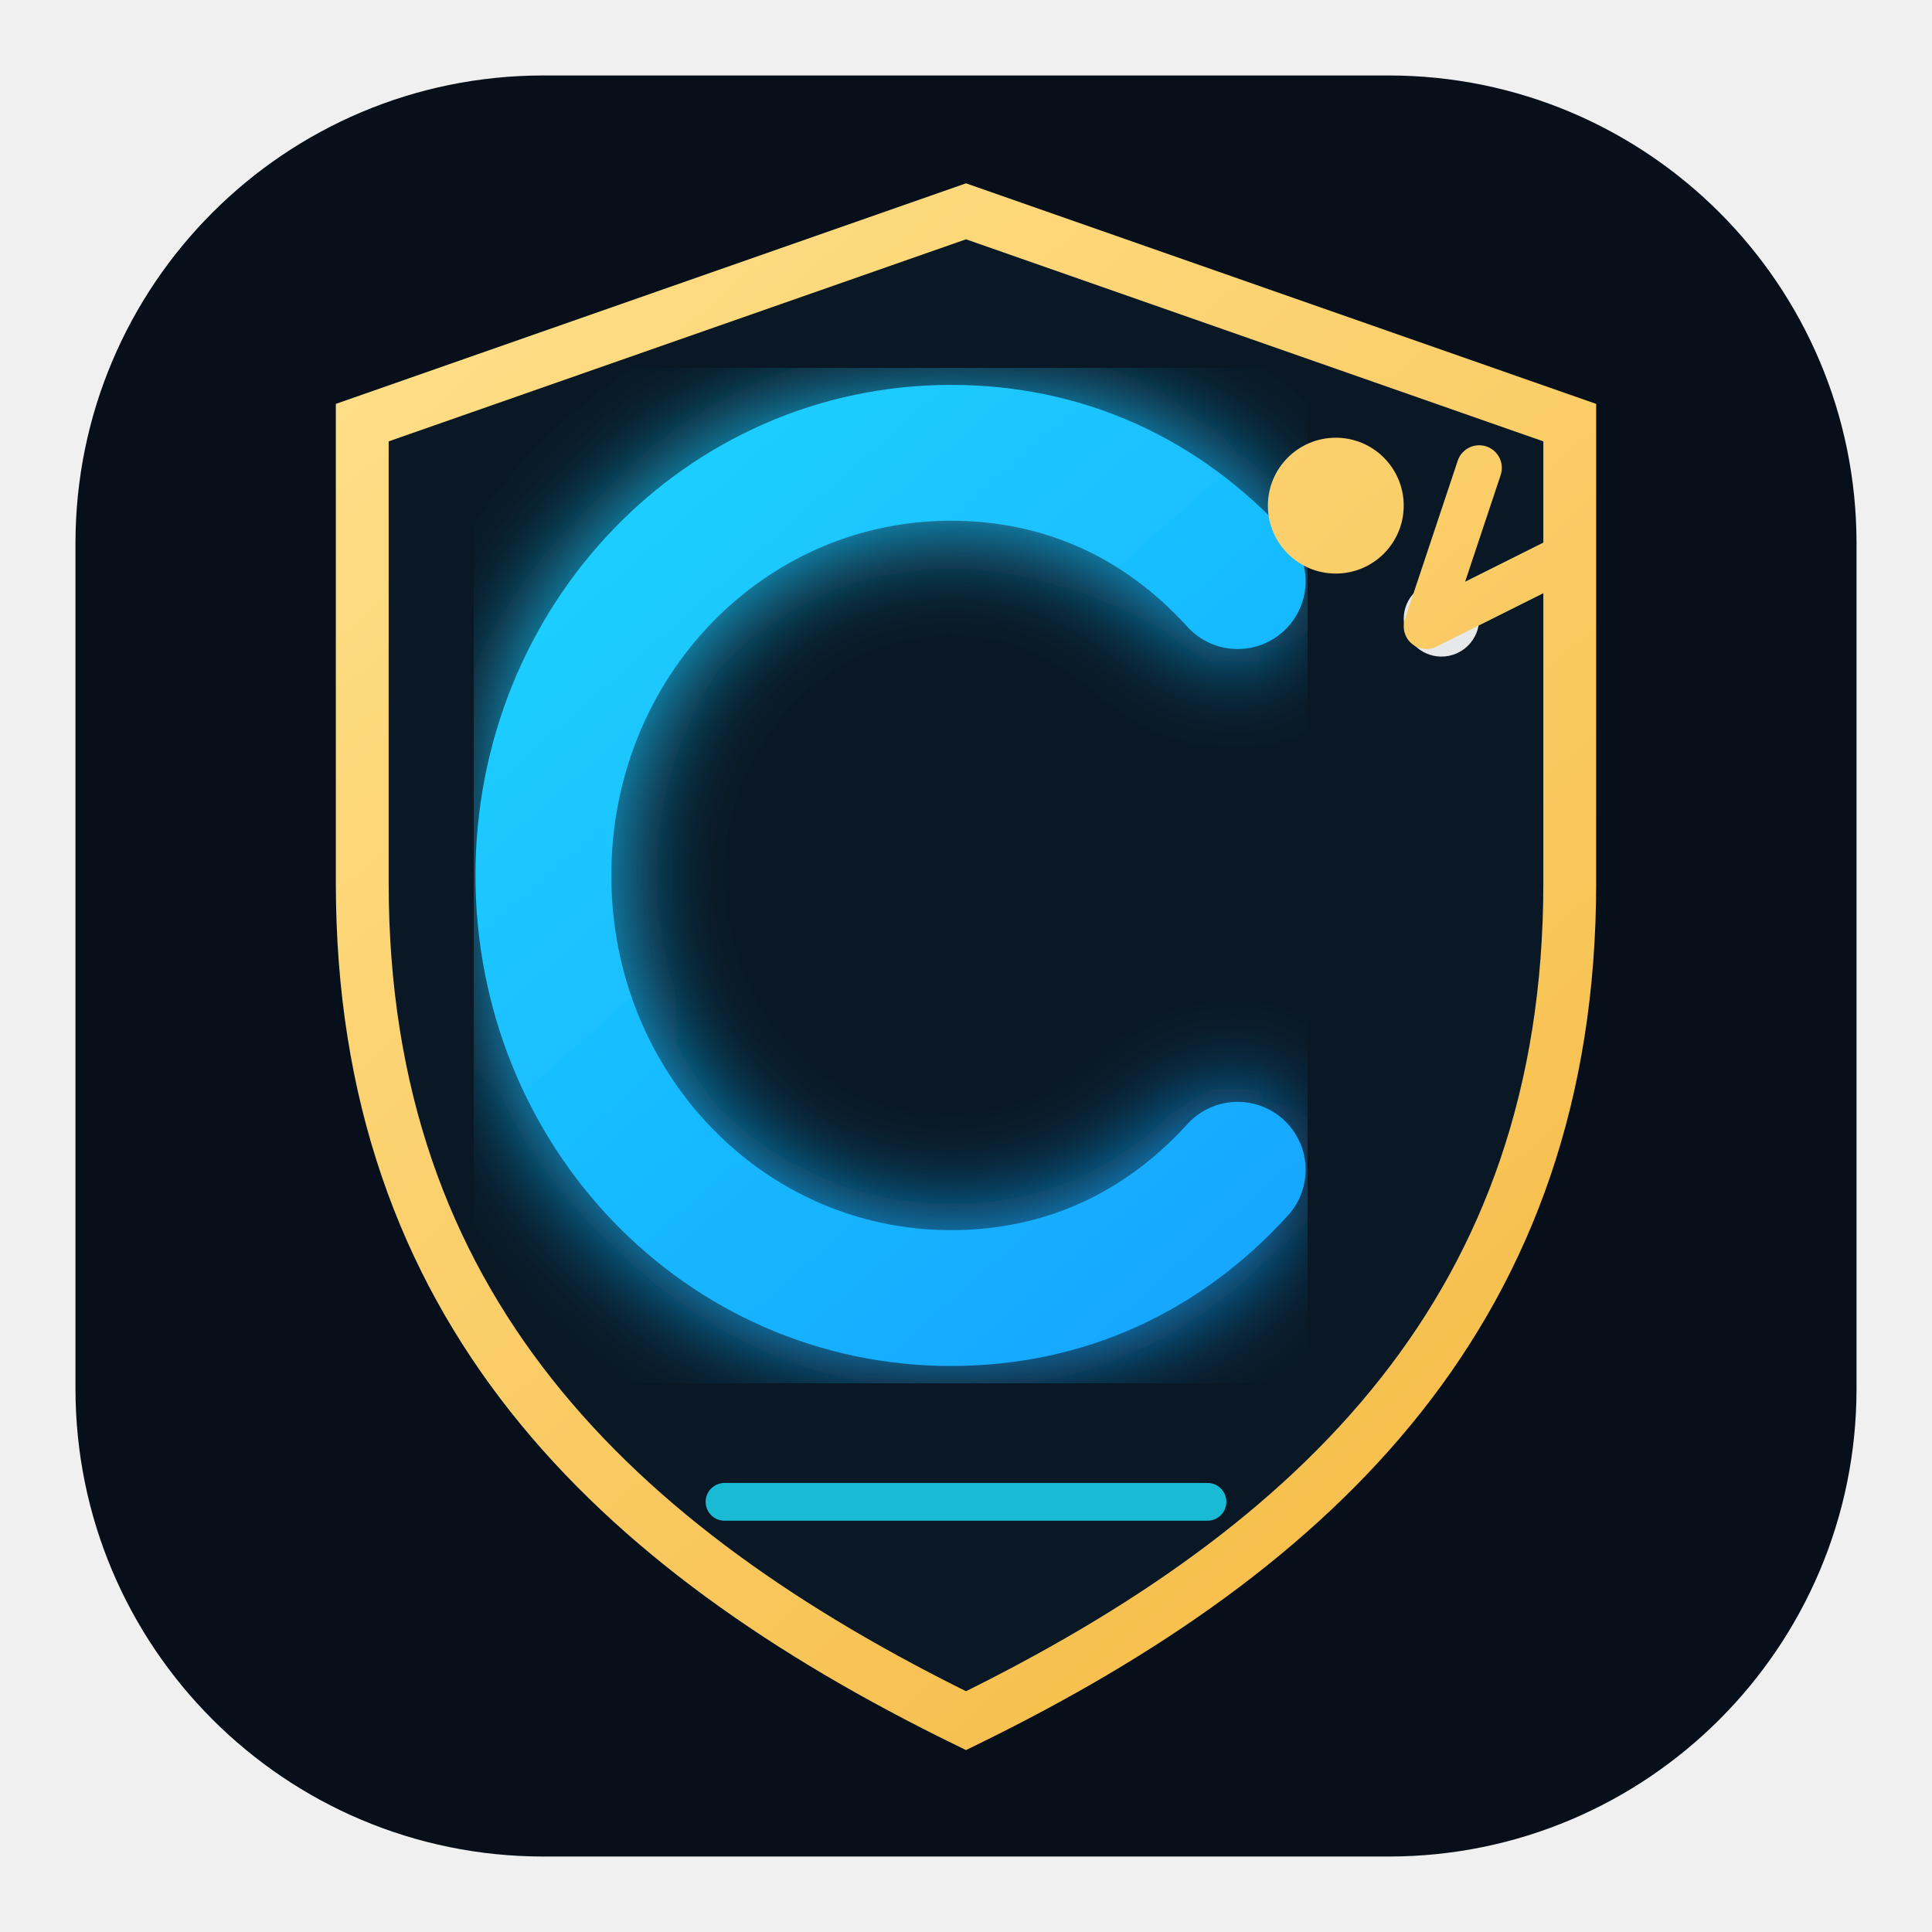
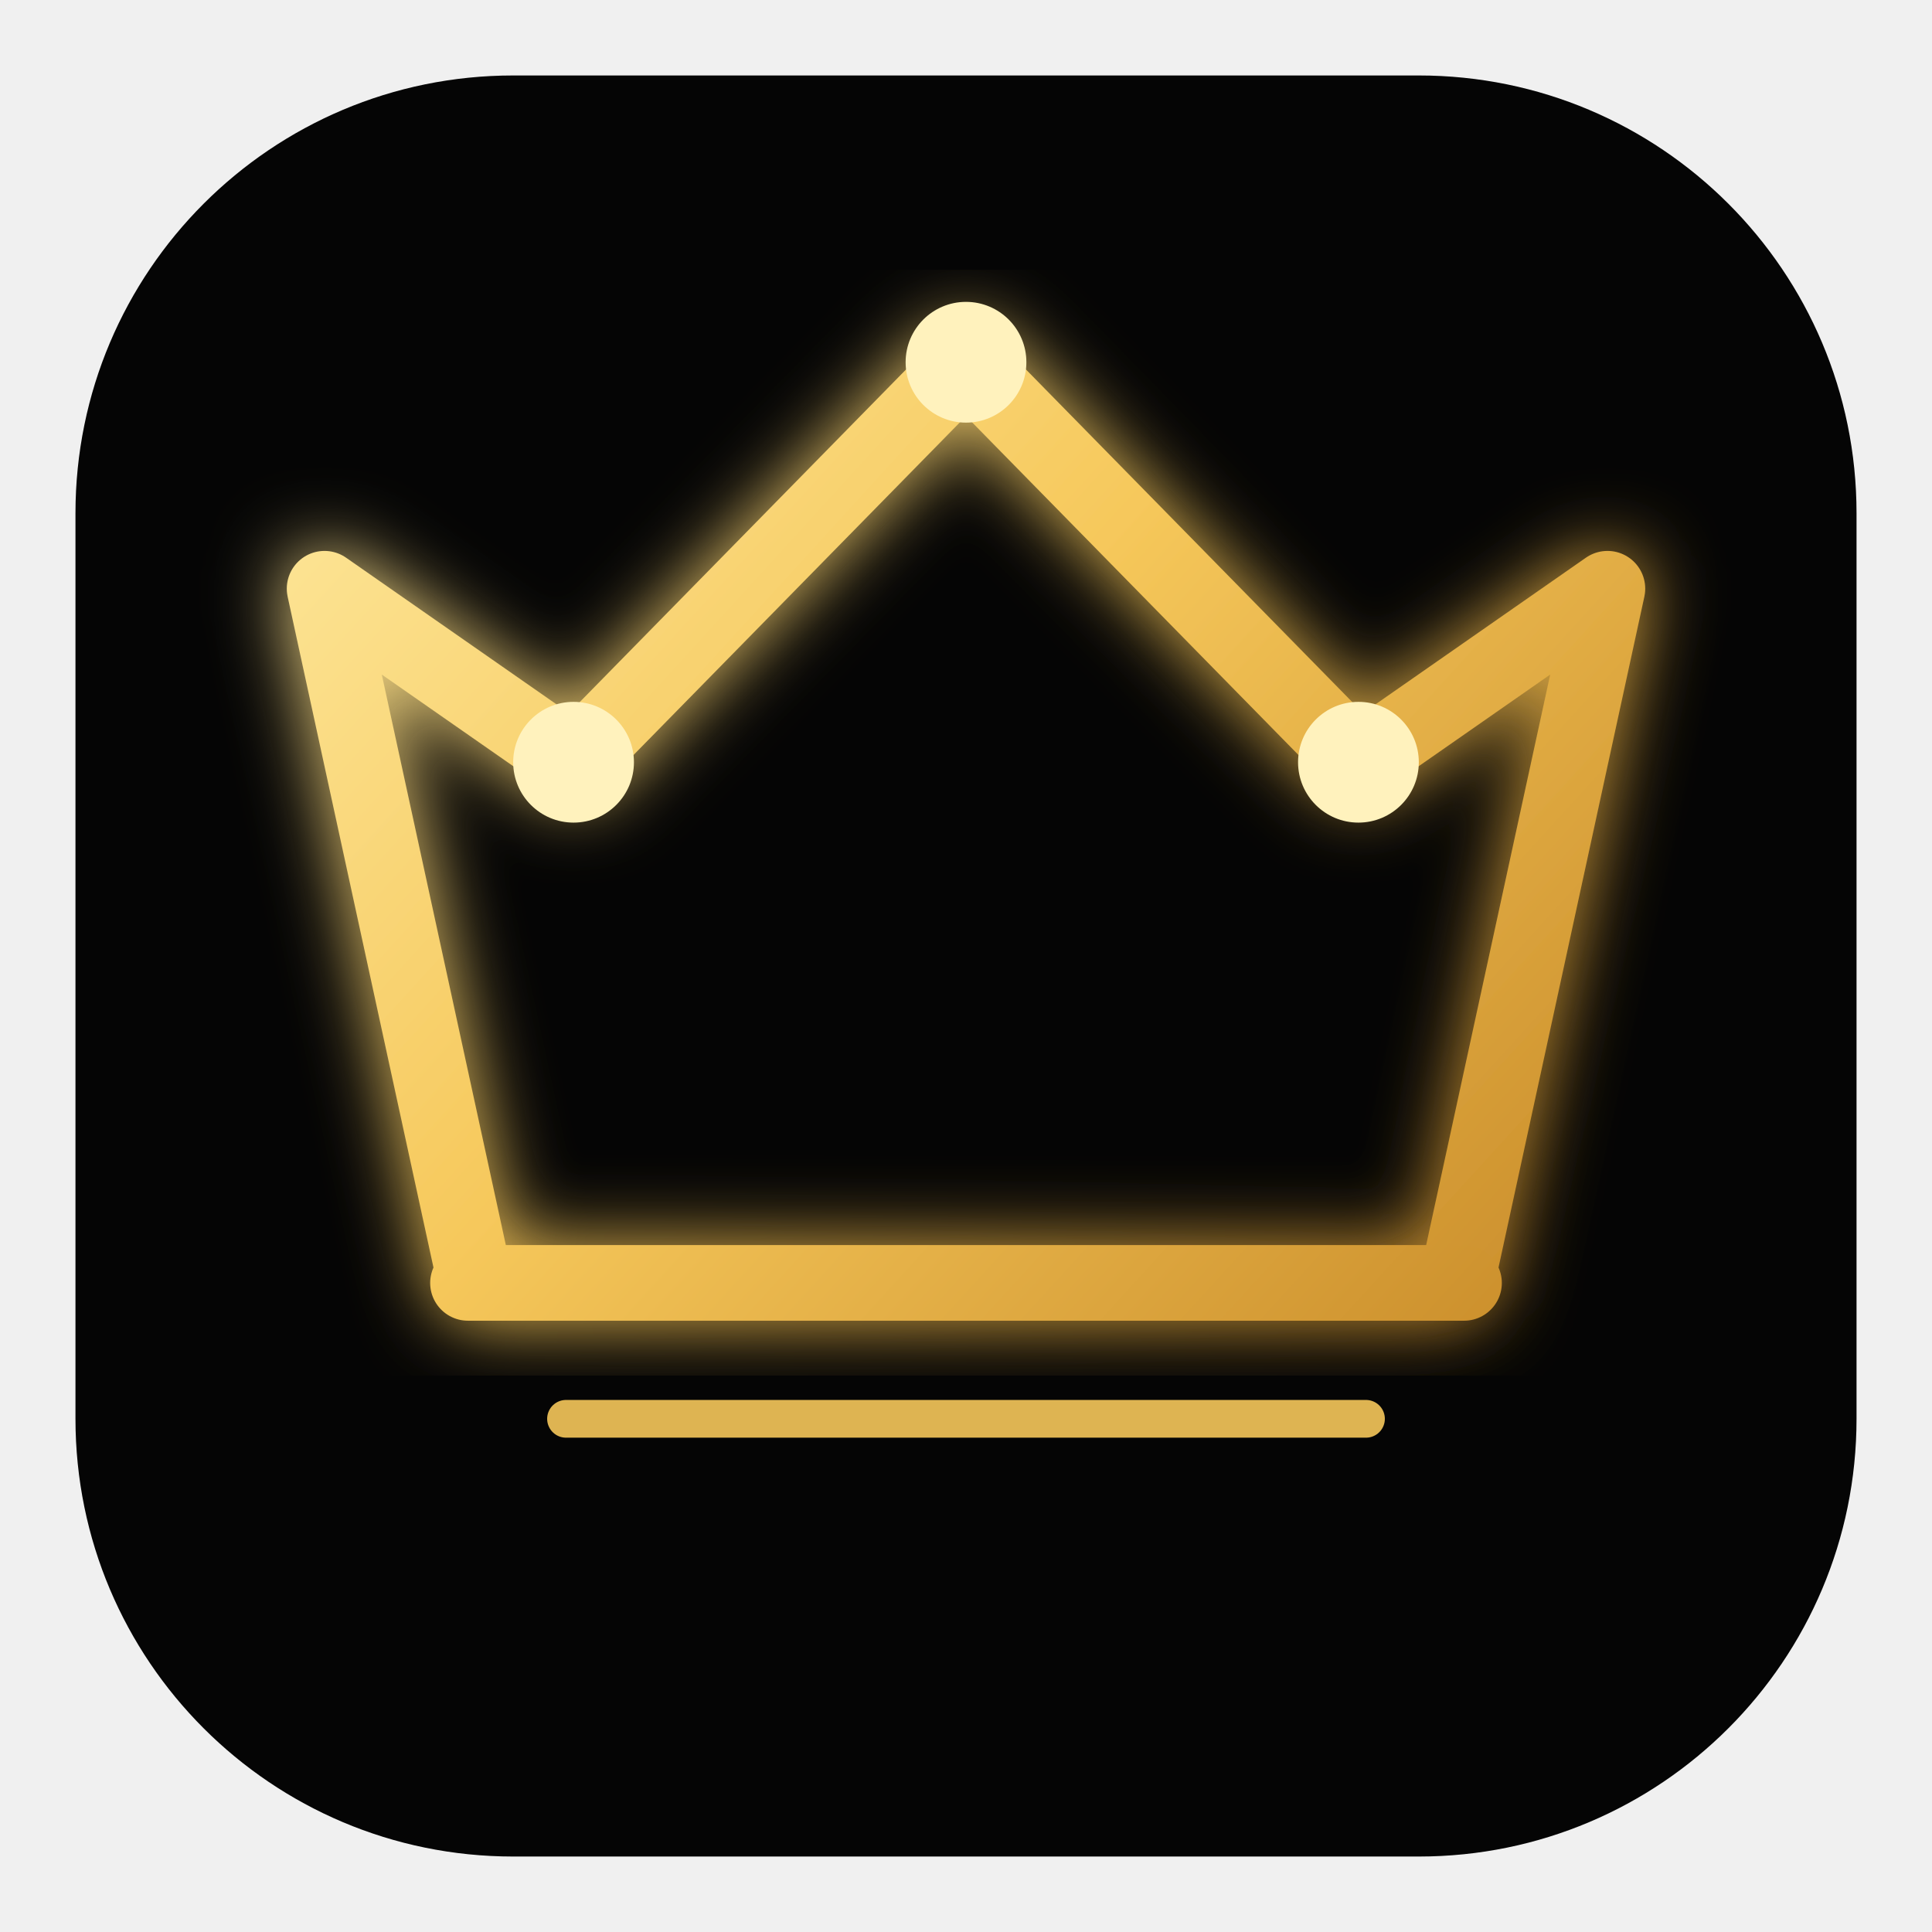
- <svg xmlns="http://www.w3.org/2000/svg" viewBox="0 0 256 256" role="img" aria-labelledby="t d">
+ <svg xmlns="http://www.w3.org/2000/svg" viewBox="0 0 256 256" role="img" aria-labelledby="title desc">
  <defs>
-     <linearGradient id="g" x1="30" y1="20" x2="220" y2="235" gradientUnits="userSpaceOnUse">
-       <stop stop-color="#1ce4ff" />
-       <stop offset="1" stop-color="#168cff" />
-     </linearGradient>
-     <linearGradient id="gold" x1="50" y1="30" x2="220" y2="220" gradientUnits="userSpaceOnUse">
-       <stop stop-color="#ffe08a" />
-       <stop offset="1" stop-color="#f5b942" />
+     <linearGradient id="gold" x1="24" y1="32" x2="230" y2="220" gradientUnits="userSpaceOnUse">
+       <stop stop-color="#fff0ad" />
+       <stop offset=".42" stop-color="#f6c85b" />
+       <stop offset="1" stop-color="#b87516" />
    </linearGradient>
    <filter id="glow">
-       <feGaussianBlur stdDeviation="7" result="b" />
+       <feGaussianBlur stdDeviation="5" result="blur" />
      <feMerge>
-         <feMergeNode in="b" />
+         <feMergeNode in="blur" />
        <feMergeNode in="SourceGraphic" />
      </feMerge>
    </filter>
  </defs>
-   <rect x="10" y="10" width="236" height="236" rx="62" fill="#07101a" />
-   <path d="M128 28 208 56v61c0 56-33 88-80 111-47-23-80-55-80-111V56l80-28Z" fill="#0a1724" stroke="url(#gold)" stroke-width="7" />
-   <path d="M164 77c-10-11-23-17-38-17-30 0-54 25-54 56s24 56 54 56c15 0 28-6 38-17" fill="none" stroke="url(#g)" stroke-width="18" stroke-linecap="round" filter="url(#glow)" />
-   <circle cx="177" cy="67" r="9" fill="url(#gold)" />
-   <circle cx="191" cy="82" r="5" fill="#fff" opacity=".9" />
-   <path d="m196 62-7 21 18-9" fill="none" stroke="url(#gold)" stroke-width="6" stroke-linecap="round" stroke-linejoin="round" />
-   <path d="M96 199h64" stroke="#1ce4ff" stroke-width="5" stroke-linecap="round" opacity=".8" />
+   <rect x="10" y="10" width="236" height="236" rx="58" fill="#050505" />
+   <path d="M43 78 76 101l52-53 52 53 33-23-20 92H63L43 78Z" fill="none" stroke="url(#gold)" stroke-width="10" stroke-linejoin="round" filter="url(#glow)" />
+   <path d="M62 170h132" stroke="url(#gold)" stroke-width="10" stroke-linecap="round" />
+   <path d="M75 188h106" stroke="#f6c85b" stroke-width="5" stroke-linecap="round" opacity=".9" />
+   <circle cx="76" cy="101" r="8" fill="#fff2bd" />
+   <circle cx="128" cy="48" r="8" fill="#fff2bd" />
+   <circle cx="180" cy="101" r="8" fill="#fff2bd" />
</svg>
